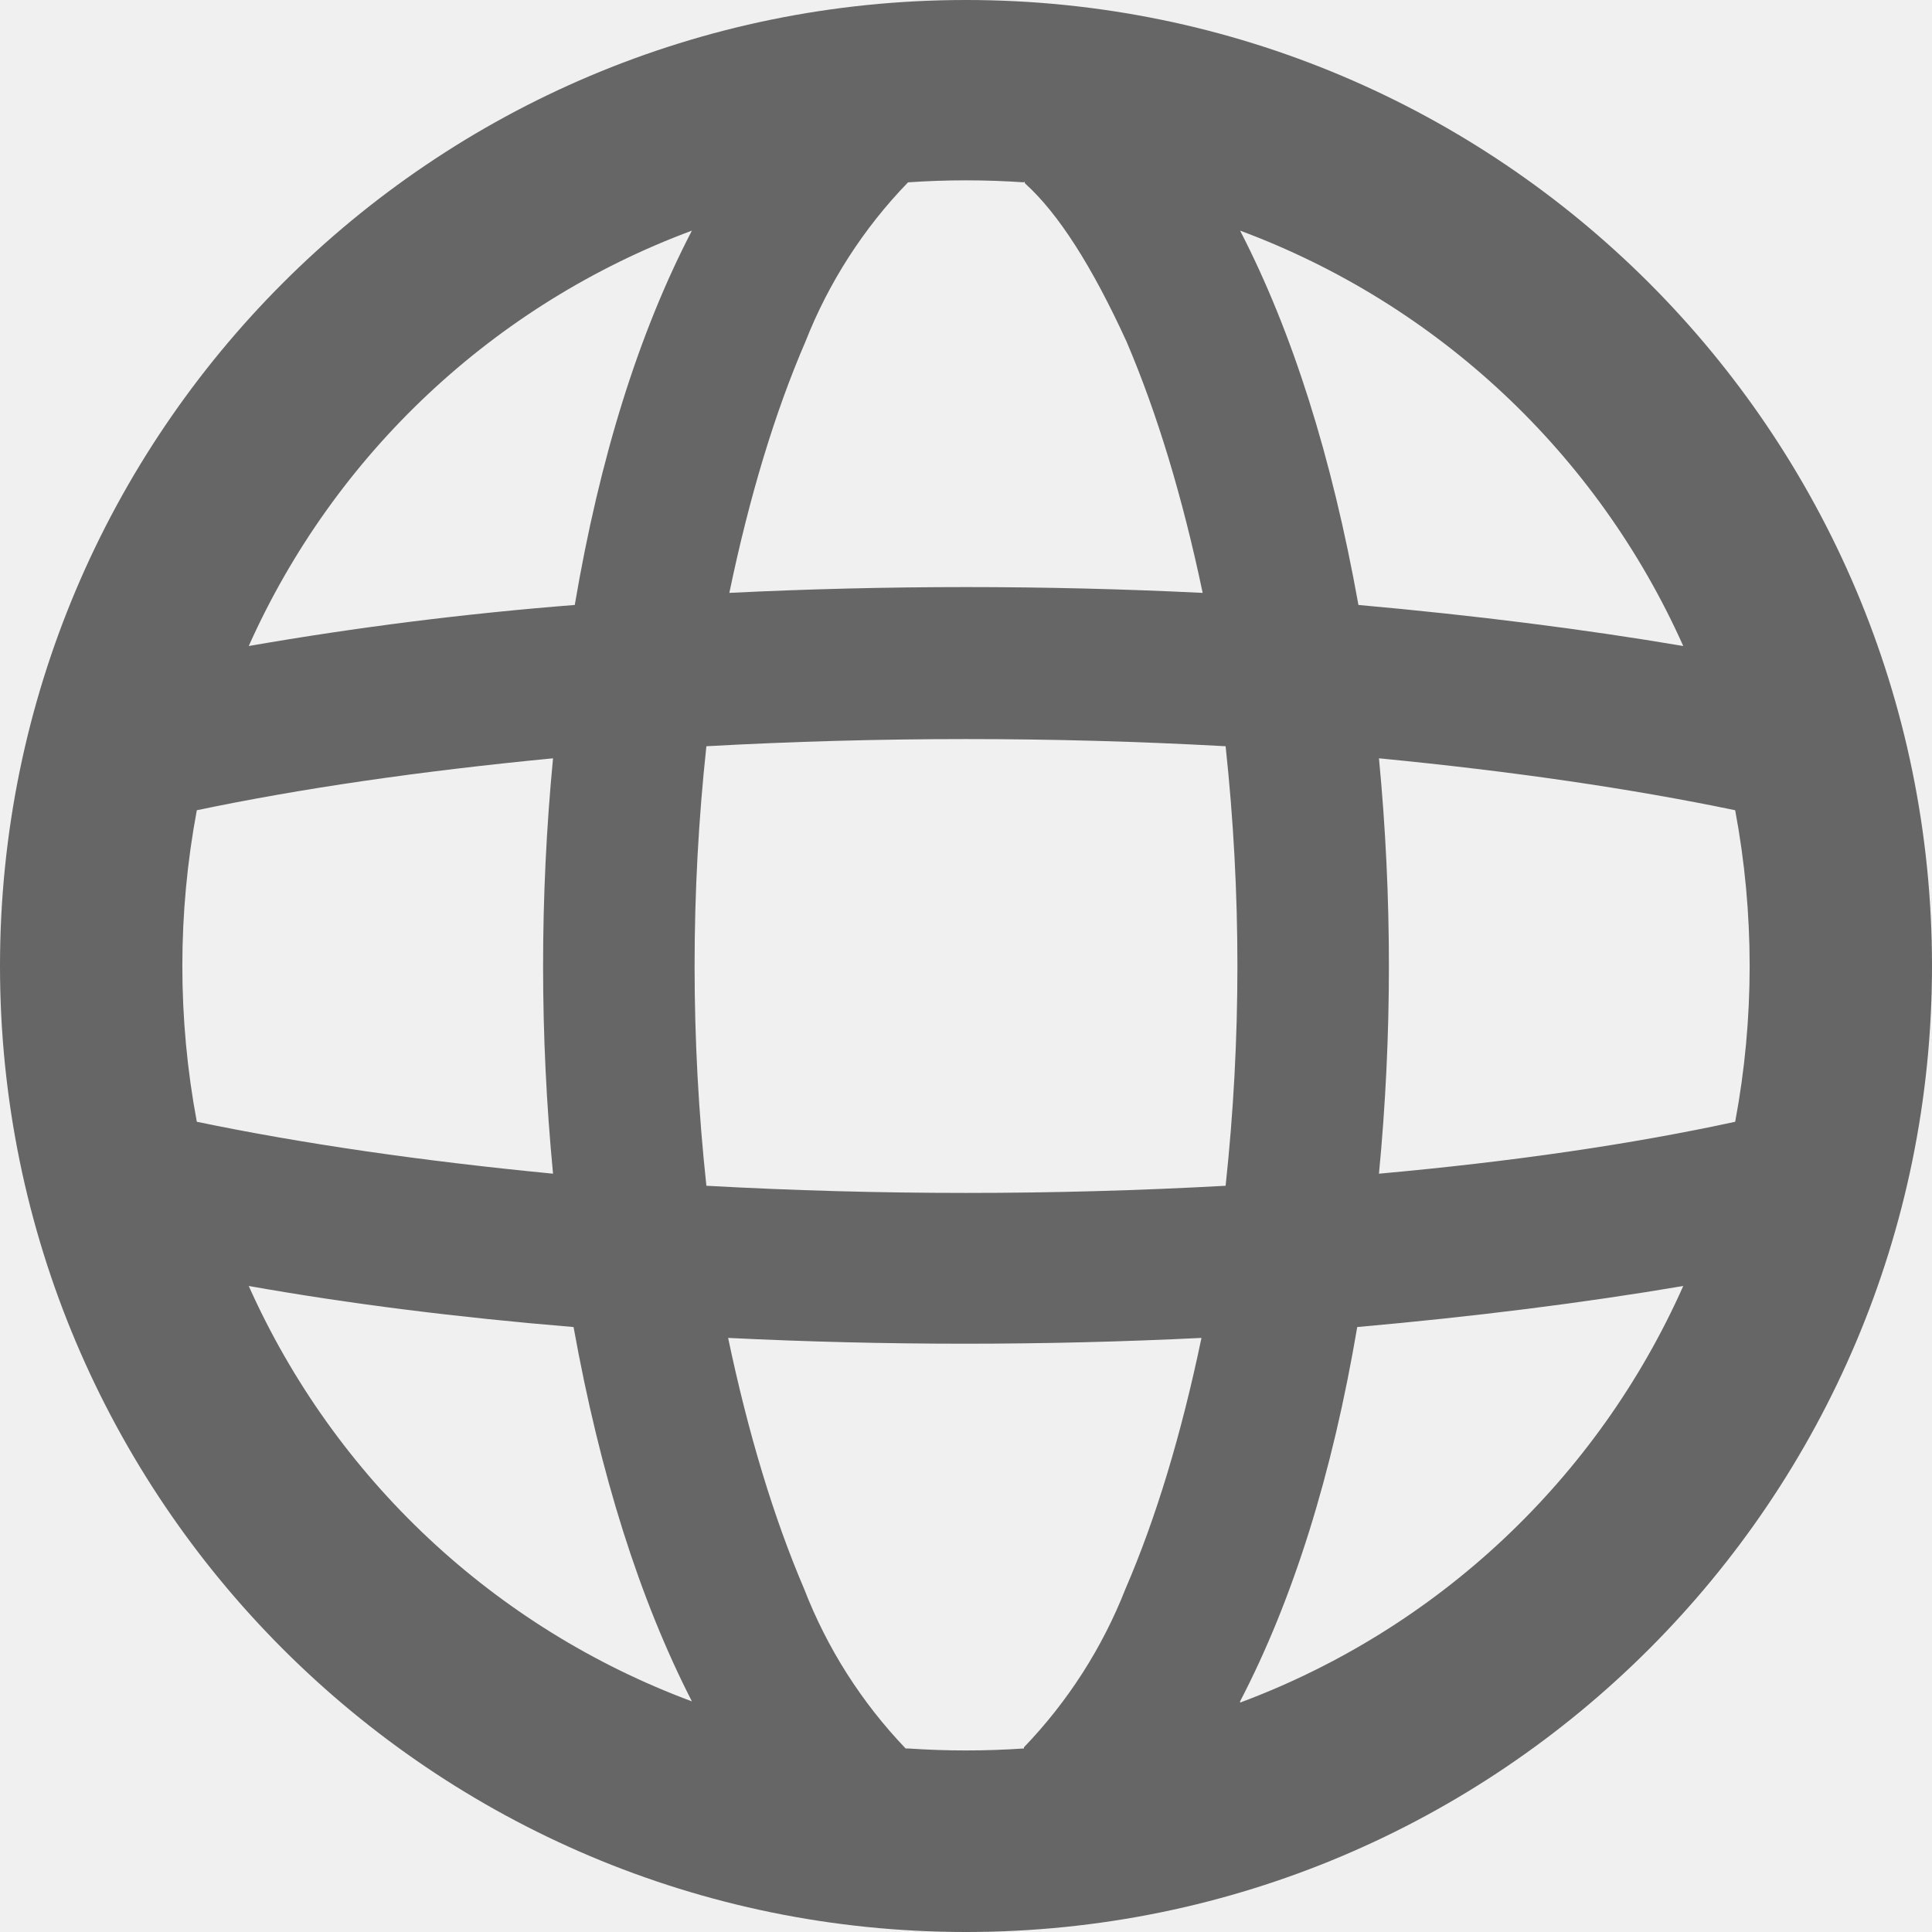
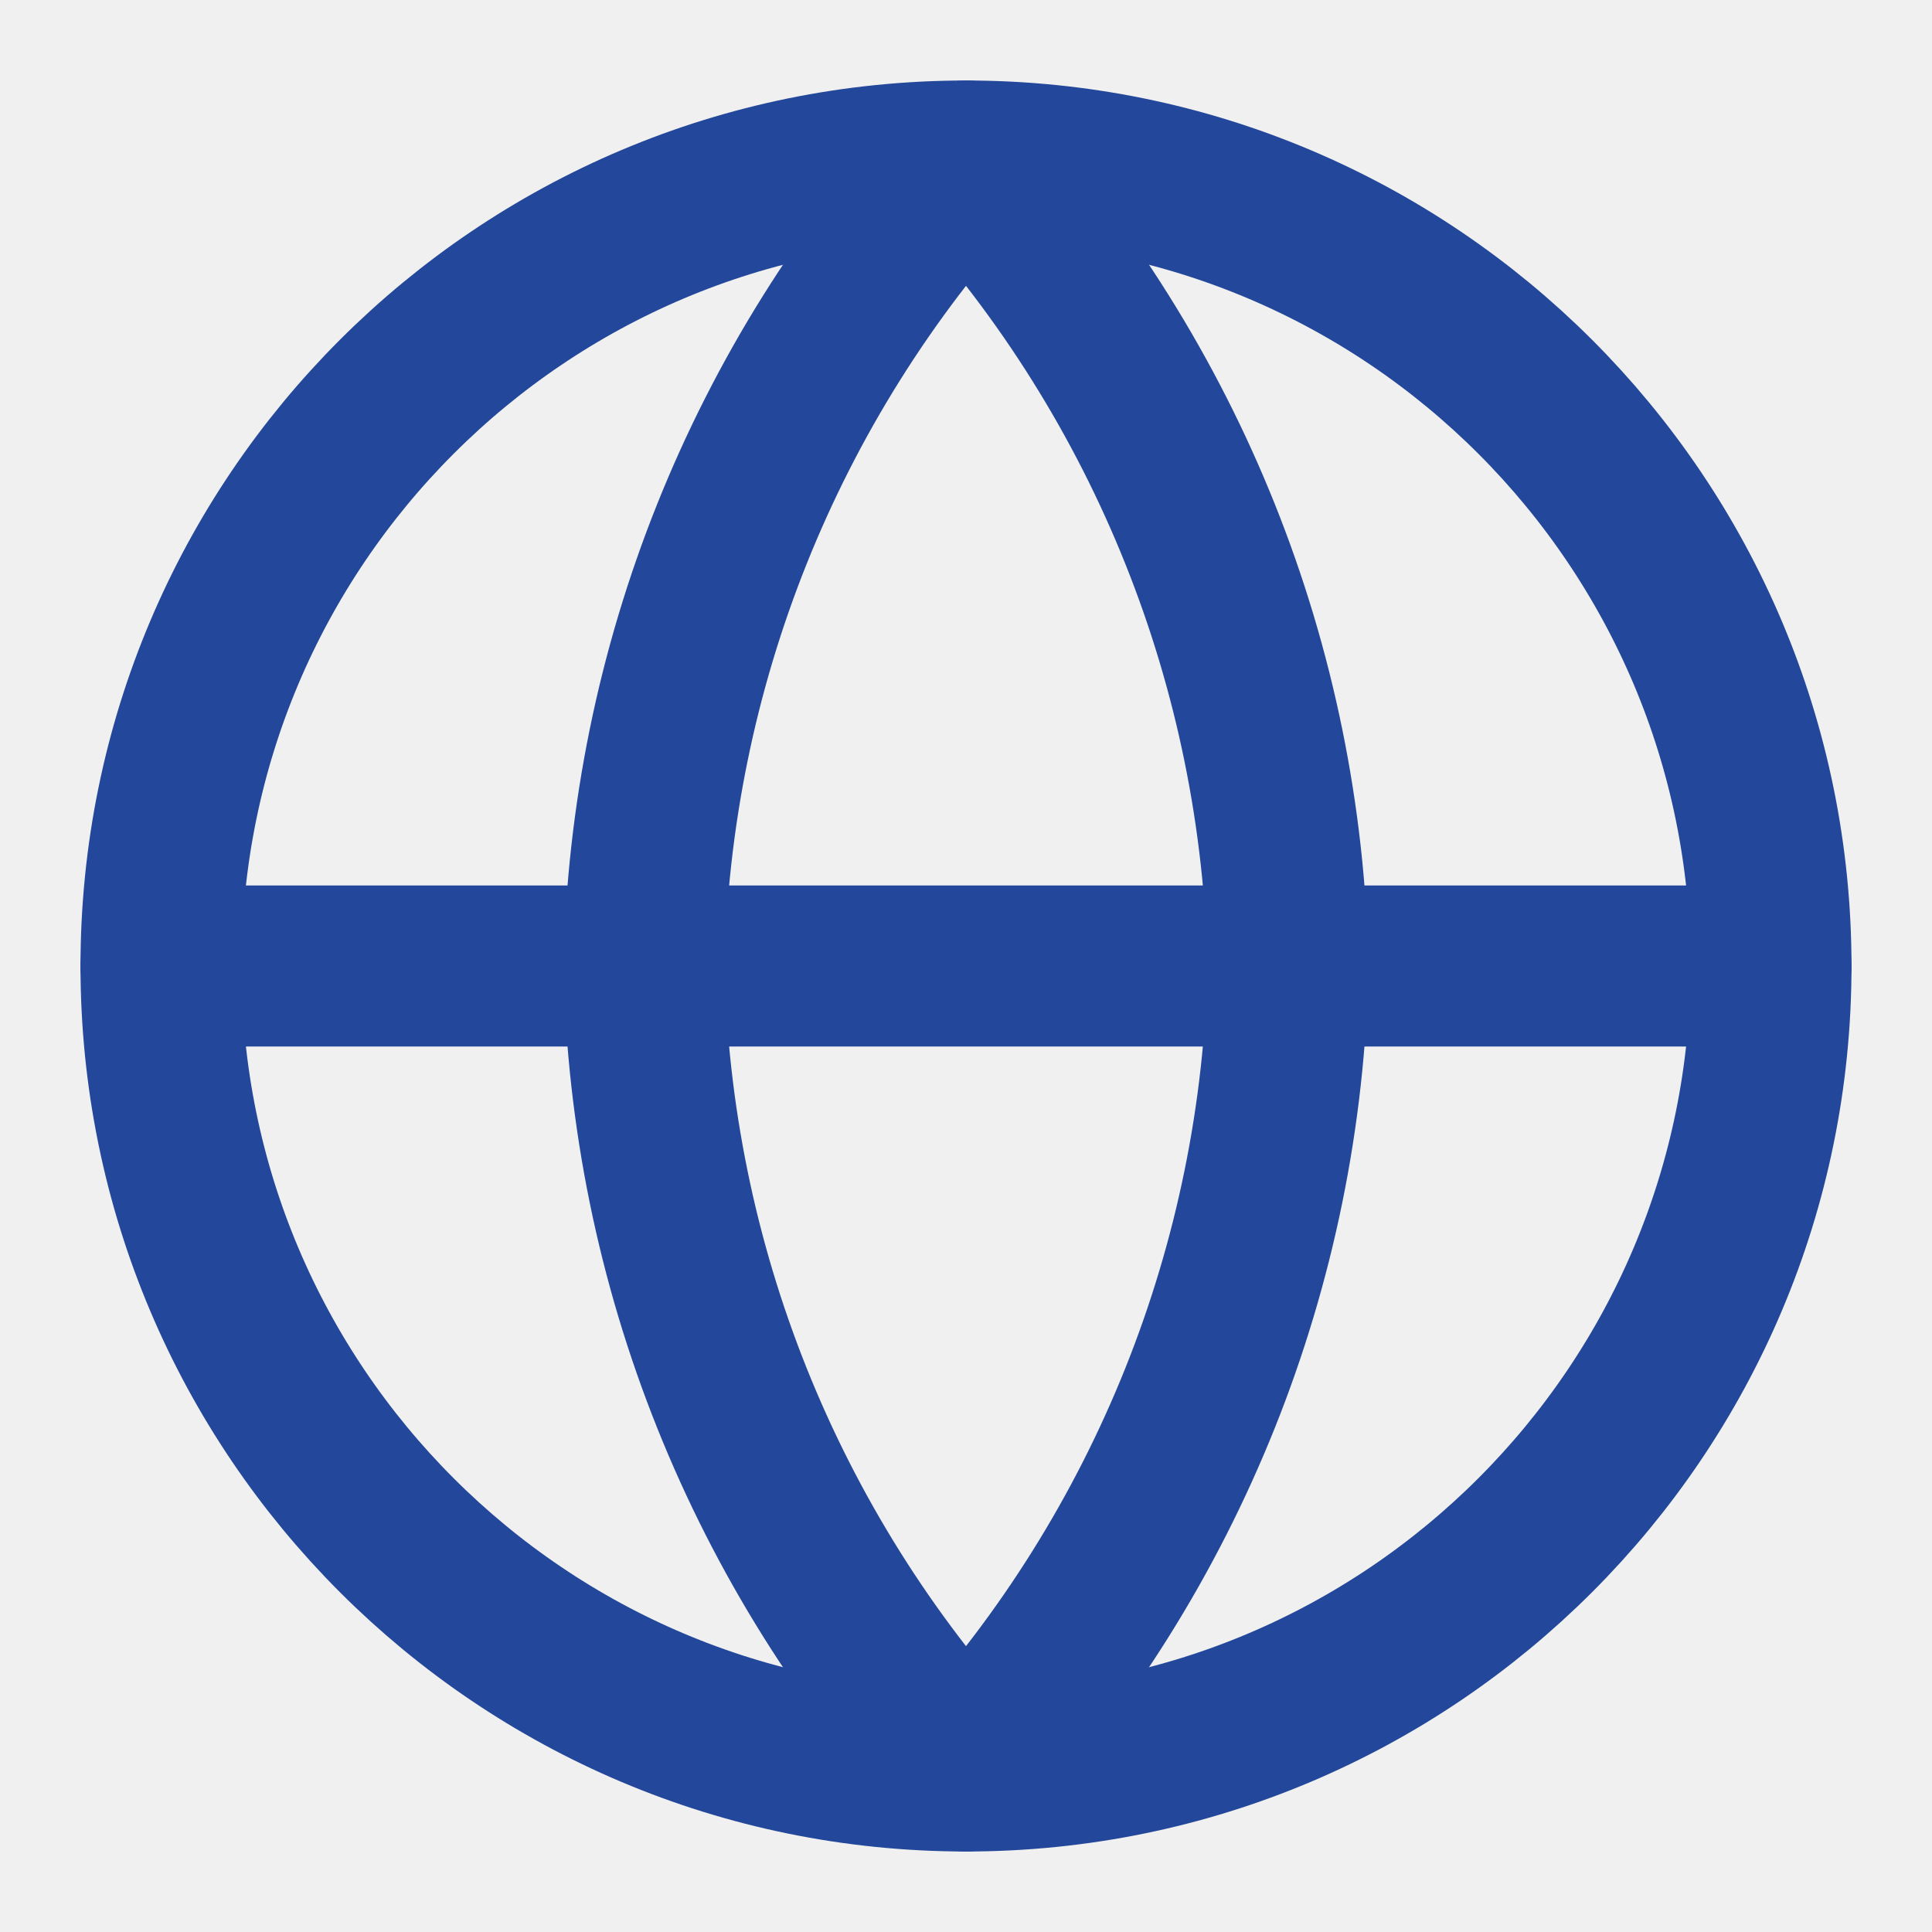
- <svg xmlns="http://www.w3.org/2000/svg" fill="none" viewBox="0 0 16 16">
-   <g clip-path="url(#a)">
-     <path fill-rule="evenodd" clip-rule="evenodd" d="M10.27 14.1a6.5 6.5 0 0 0 3.67-3.45q-1.24.21-2.7.34-.31 1.83-.97 3.1M8 16A8 8 0 1 0 8 0a8 8 0 0 0 0 16m.48-1.52a7 7 0 0 1-.96 0H7.5a4 4 0 0 1-.84-1.32q-.38-.89-.63-2.08a40 40 0 0 0 3.92 0q-.25 1.2-.63 2.08a4 4 0 0 1-.84 1.31zm2.94-4.76q1.66-.15 2.95-.43a7 7 0 0 0 0-2.58q-1.3-.27-2.95-.43a18 18 0 0 1 0 3.44m-1.27-3.54a17 17 0 0 1 0 3.64 39 39 0 0 1-4.3 0 17 17 0 0 1 0-3.64 39 39 0 0 1 4.3 0m1.1-1.17q1.45.13 2.69.34a6.5 6.5 0 0 0-3.67-3.44q.65 1.26.98 3.1M8.48 1.5l.01.02q.41.37.84 1.31.38.89.63 2.08a40 40 0 0 0-3.92 0q.25-1.2.63-2.08a4 4 0 0 1 .85-1.32 7 7 0 0 1 .96 0m-2.75.4a6.5 6.5 0 0 0-3.67 3.44 29 29 0 0 1 2.7-.34q.31-1.83.97-3.1M4.58 6.28q-1.66.16-2.95.43a7 7 0 0 0 0 2.58q1.3.27 2.95.43a18 18 0 0 1 0-3.44m.17 4.71q-1.45-.12-2.69-.34a6.5 6.5 0 0 0 3.67 3.44q-.65-1.27-.98-3.1" fill="#666" />
-   </g>
-   <defs>
-     <clipPath id="a">
-       <path fill="#fff" d="M0 0h16v16H0z" />
-     </clipPath>
-   </defs>
+ <svg xmlns="http://www.w3.org/2000/svg" width="24" height="24" viewBox="0 0 24 24" fill="none" stroke="#23479A" stroke-width="2" stroke-linecap="round" stroke-linejoin="round">
+   <circle cx="12" cy="12" r="10" />
+   <line x1="2" y1="12" x2="22" y2="12" />
+   <path d="M12 2a15.3 15.3 0 0 1 4 10 15.3 15.3 0 0 1-4 10 15.3 15.3 0 0 1-4-10 15.3 15.3 0 0 1 4-10z" />
</svg>
